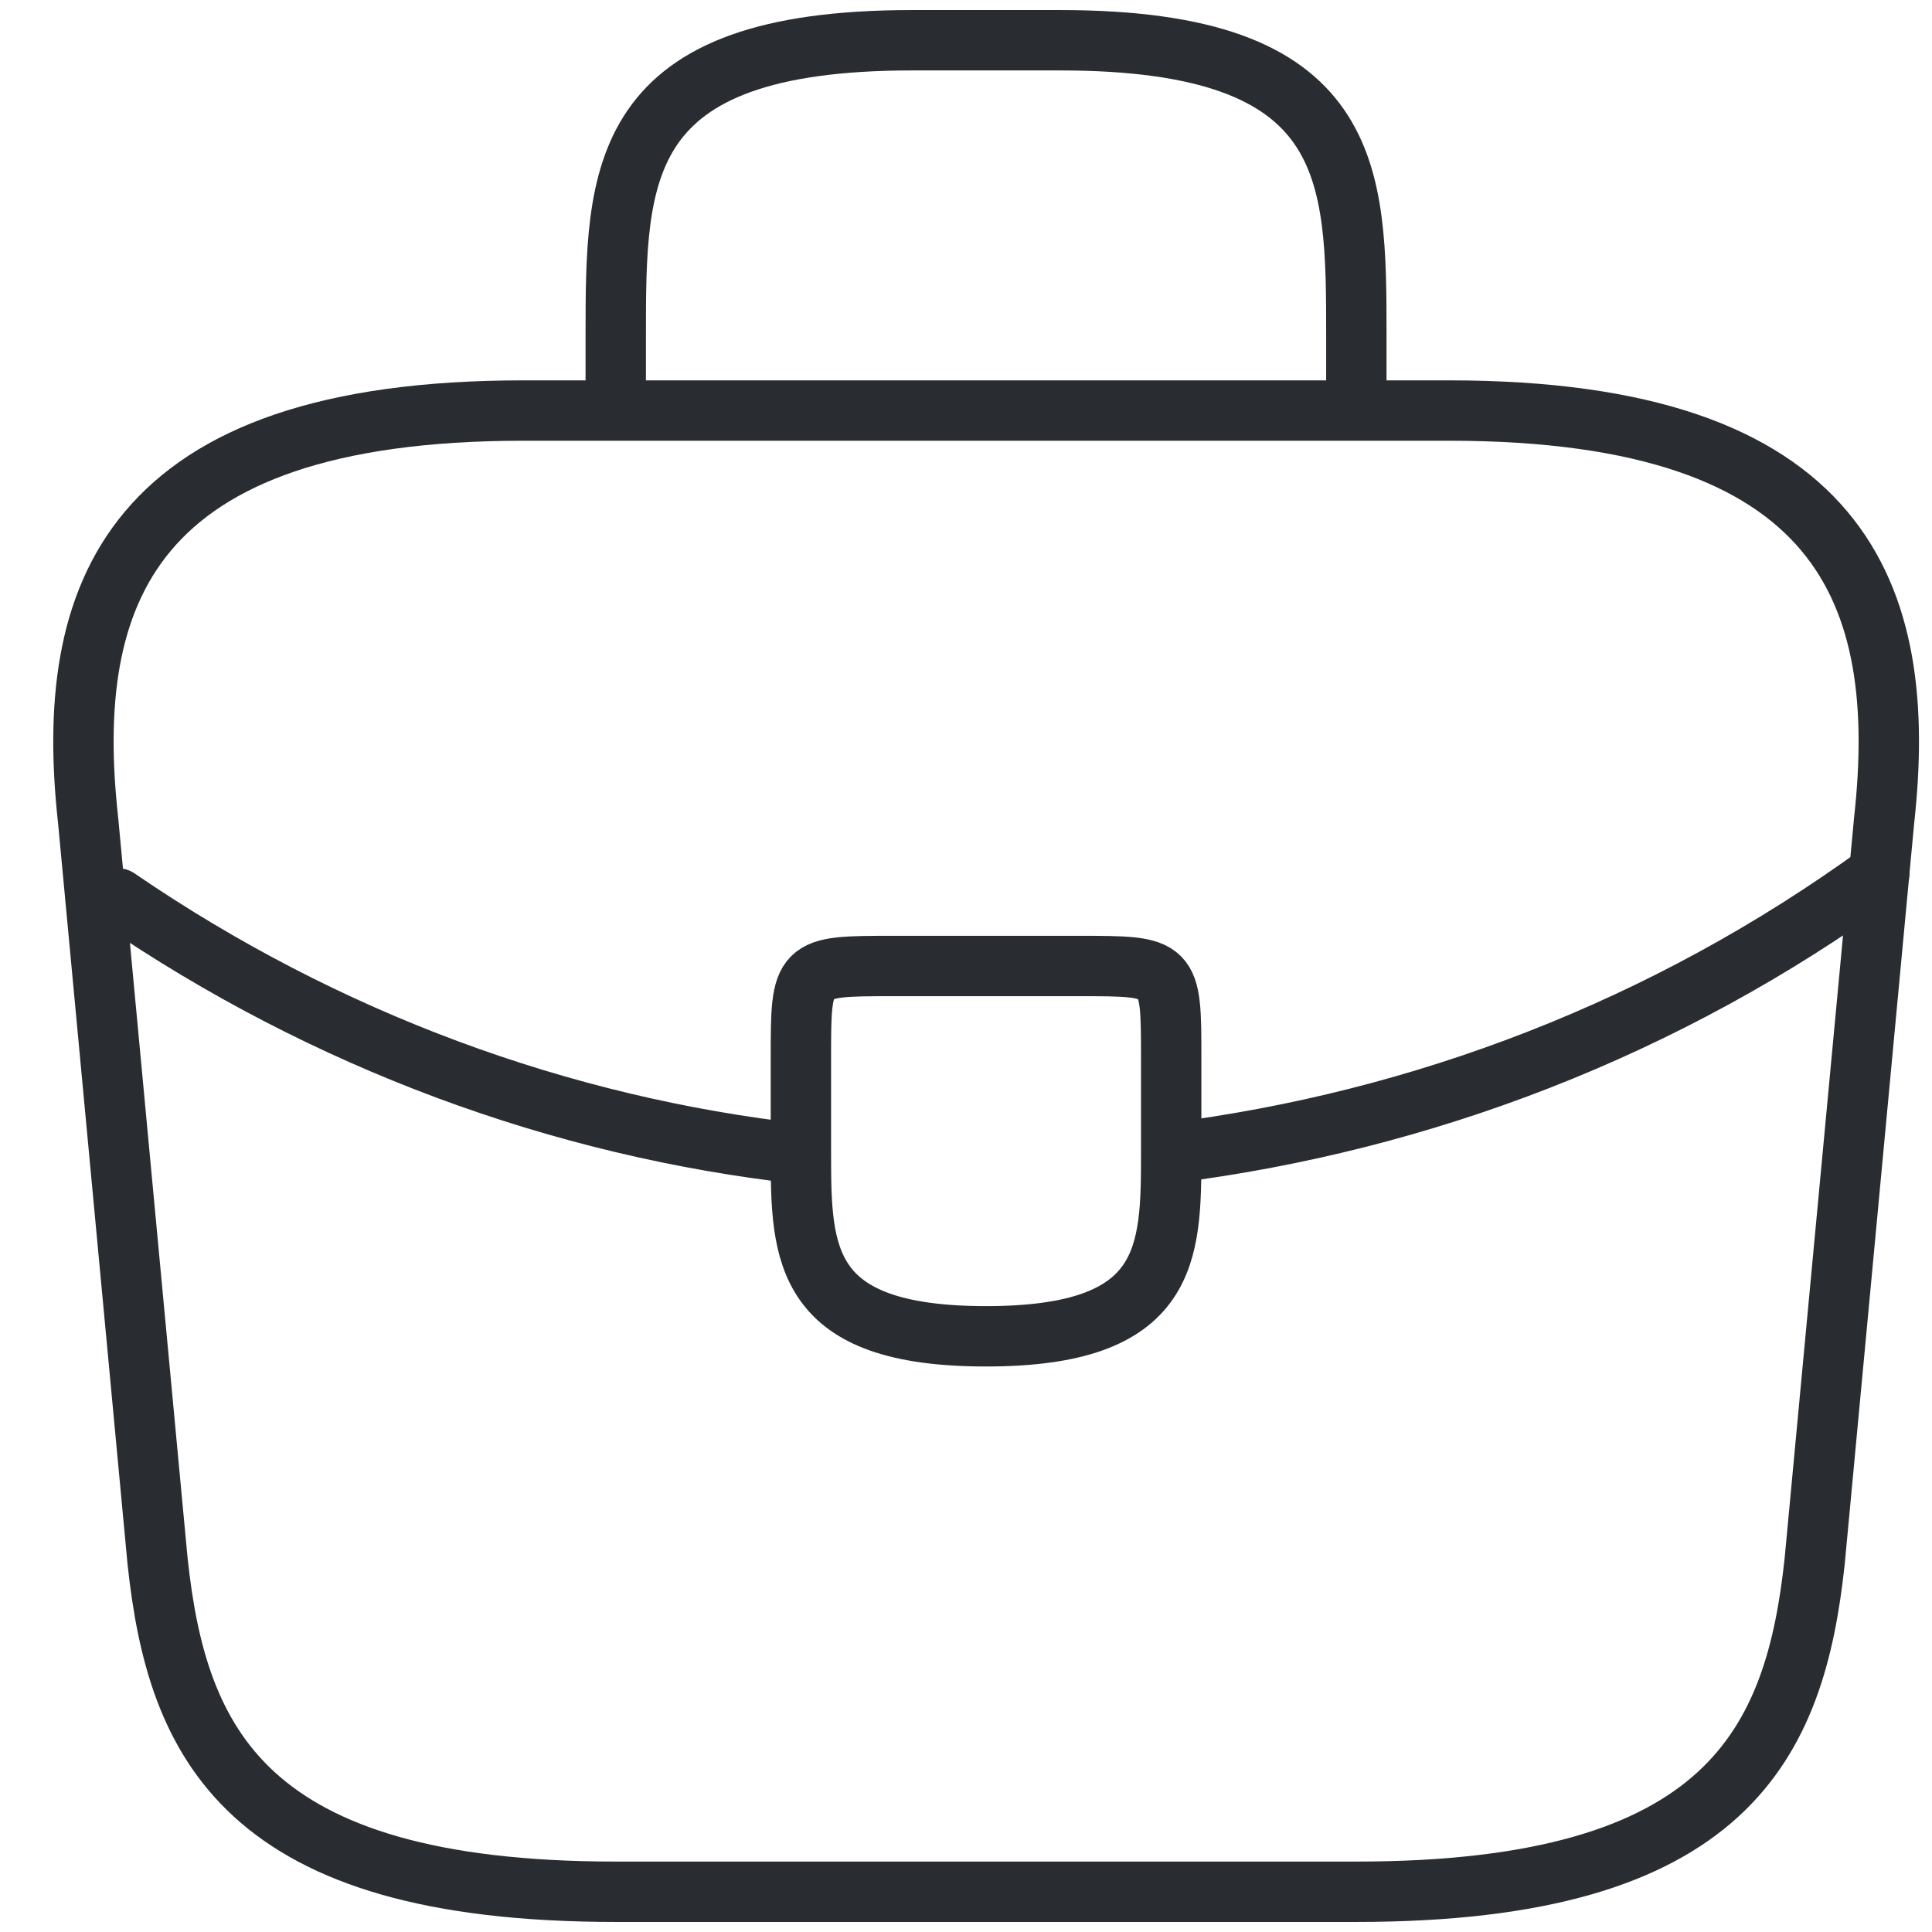
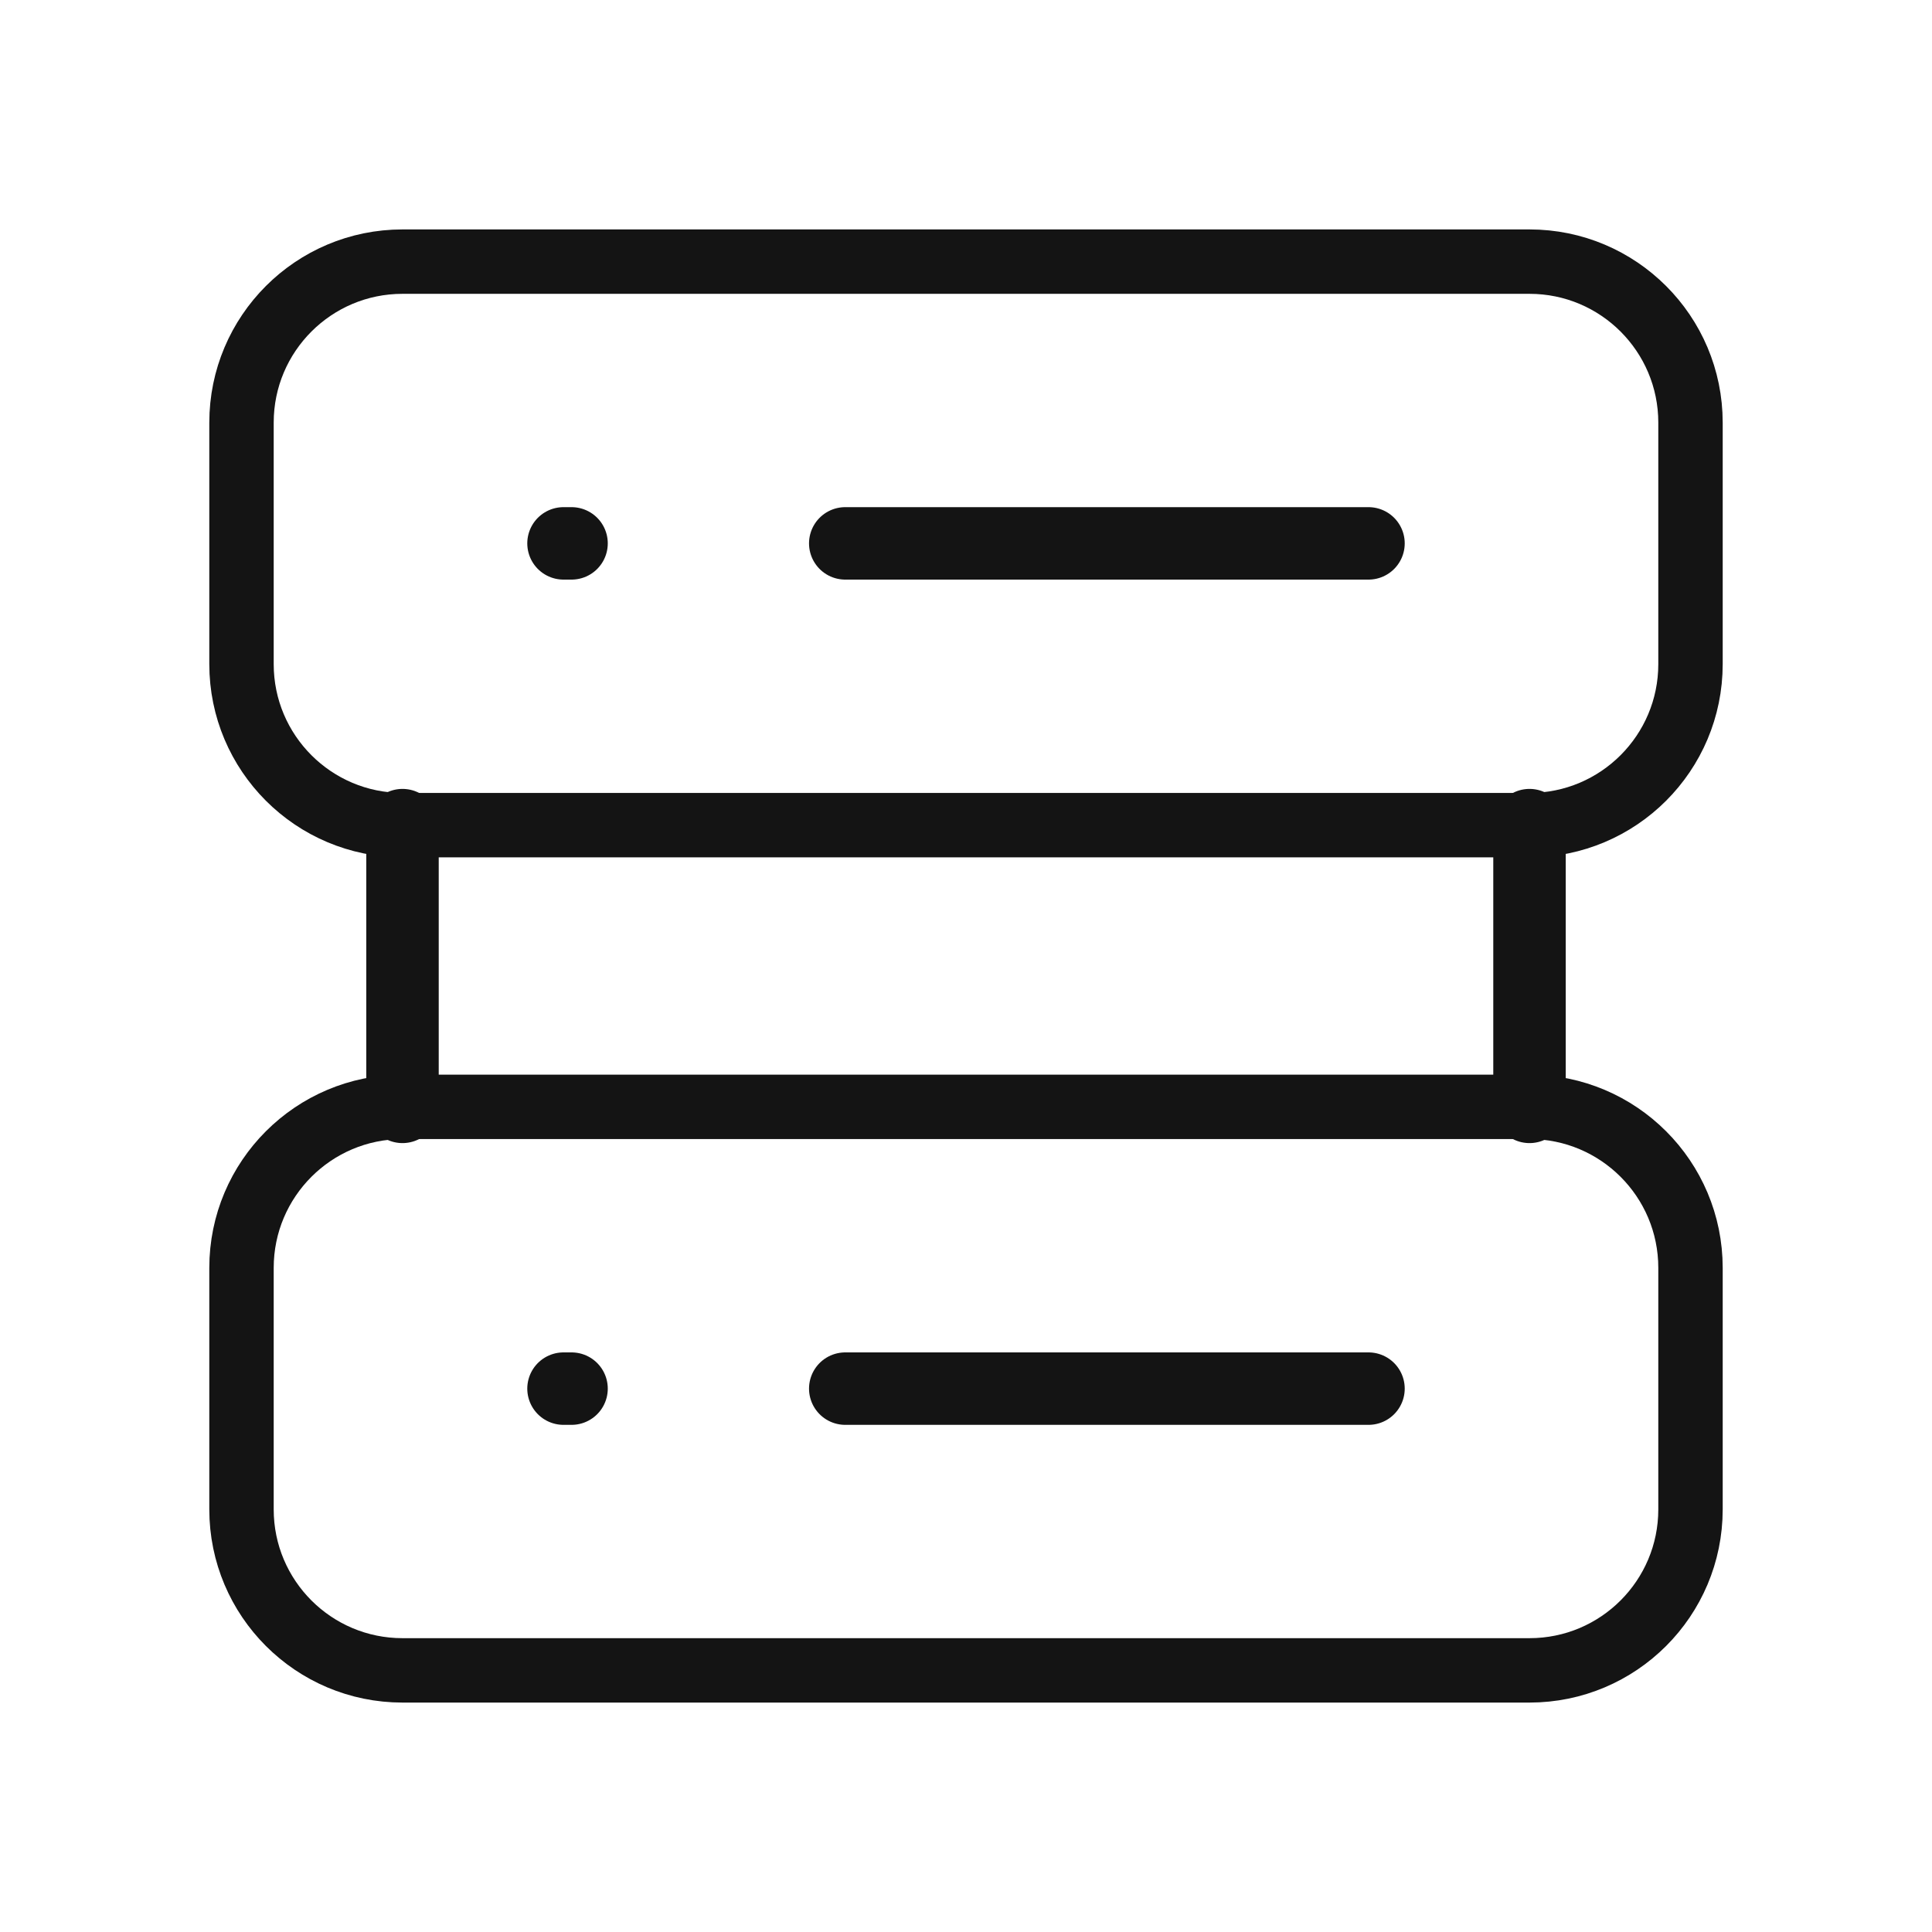
<svg xmlns="http://www.w3.org/2000/svg" width="48" height="48" viewBox="0 0 48 48" fill="none">
-   <path d="M15.298 10.2V8.36C15.298 4.289 15.298 1 22.658 1H26.338C33.698 1 33.698 4.289 33.698 8.36V10.2M29.098 28.646C29.098 28.623 29.098 28.623 29.098 28.6V26.3C29.098 24 29.098 24 26.798 24H22.198C19.898 24 19.898 24 19.898 26.3V28.669C19.898 31.176 19.944 33.2 24.498 33.2C29.075 33.2 29.098 31.153 29.098 28.646ZM29.098 28.646C35.308 27.864 41.38 25.564 46.693 21.7M2.922 22.32C8.097 25.862 13.939 28.001 19.896 28.668M15.3 47H33.7C42.946 47 44.602 43.297 45.085 38.789L46.81 20.389C47.431 14.777 45.821 10.2 36 10.2H13C3.179 10.2 1.569 14.777 2.19 20.389L3.915 38.789C4.398 43.297 6.054 47 15.3 47Z" stroke="#292D32" stroke-width="1.5" stroke-miterlimit="10" stroke-linecap="round" stroke-linejoin="round" />
+   <path d="M10 6.5H38C40.209 6.5 42 8.291 42 10.5V16.5C42 18.709 40.209 20.5 38 20.5H10C7.791 20.5 6 18.709 6 16.5V10.5C6 8.291 7.791 6.5 10 6.5Z" stroke="#141414" stroke-width="1.6" stroke-linecap="round" stroke-linejoin="round" />
+   <path d="M10 27.5H38C40.209 27.5 42 29.291 42 31.5V37.5C42 39.709 40.209 41.5 38 41.5H10C7.791 41.5 6 39.709 6 37.5V31.5C6 29.291 7.791 27.5 10 27.5Z" stroke="#141414" stroke-width="1.6" stroke-linecap="round" stroke-linejoin="round" />
+   <path d="M14 13.5H14.2M14 34.5H14.2M21 13.5H34M21 34.5H34M10 20.5V27.5M38 20.5V27.5" stroke="#141414" stroke-width="1.8" stroke-linecap="round" stroke-linejoin="round" />
</svg>
